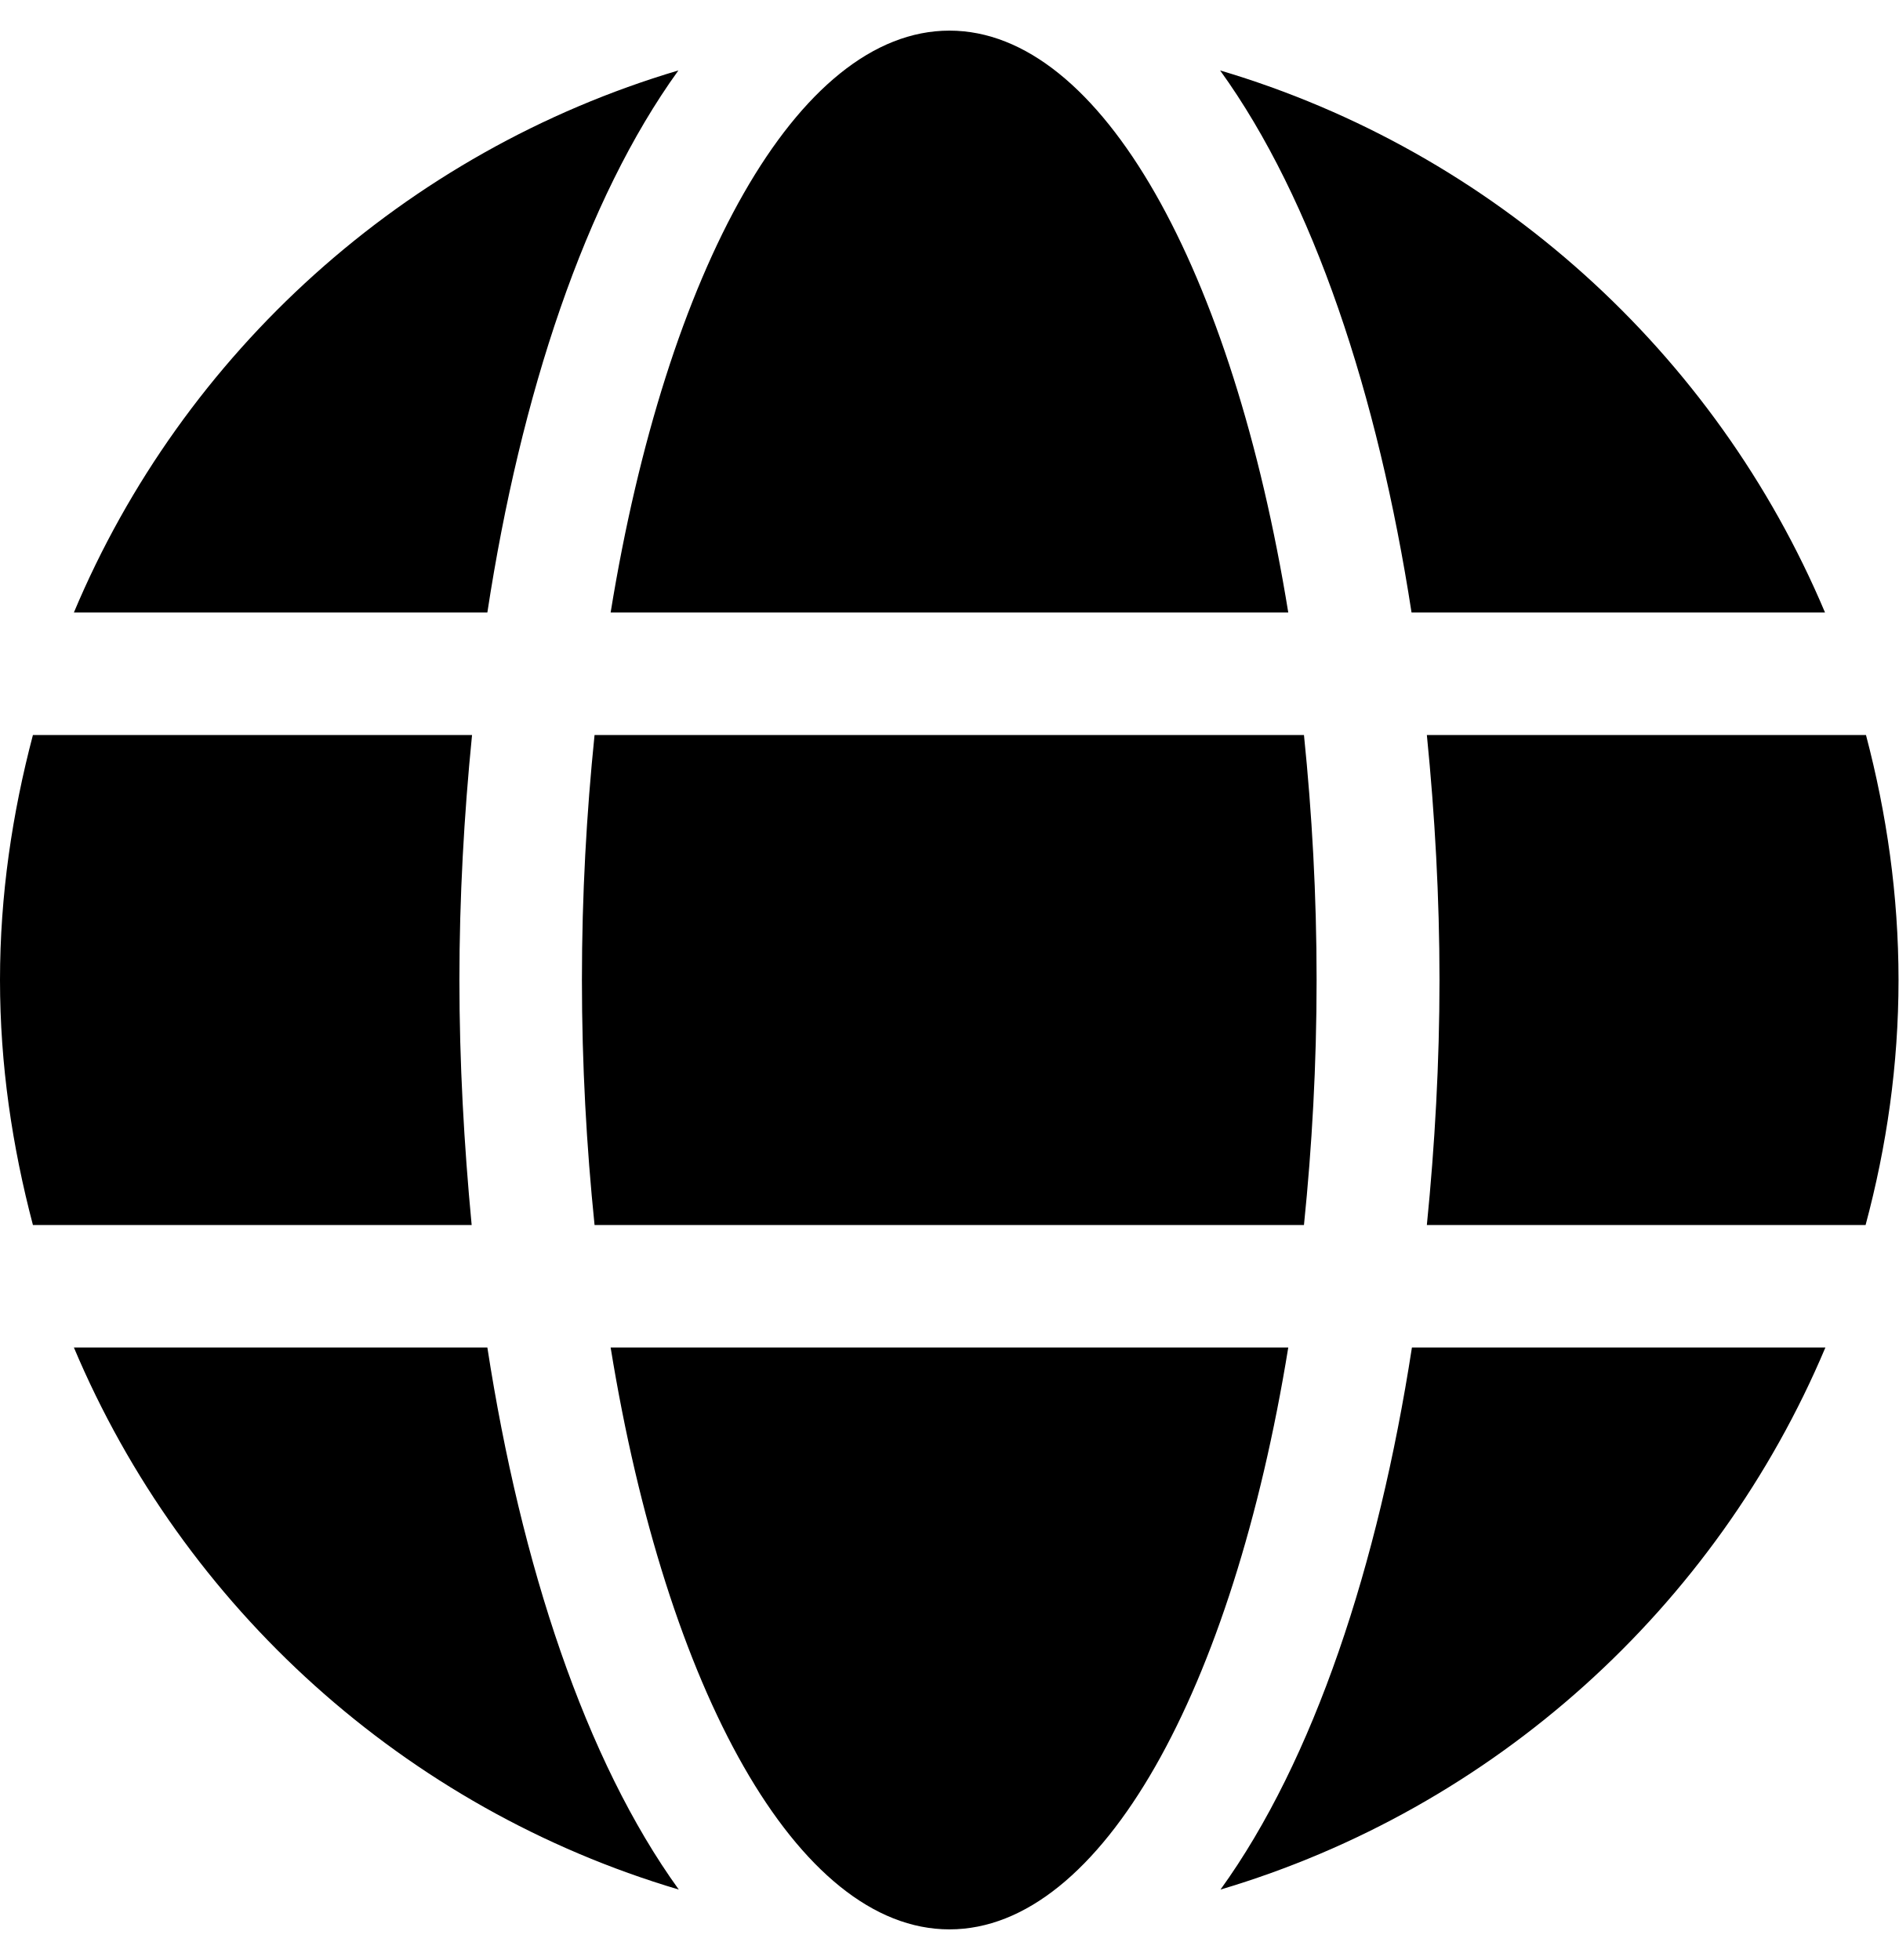
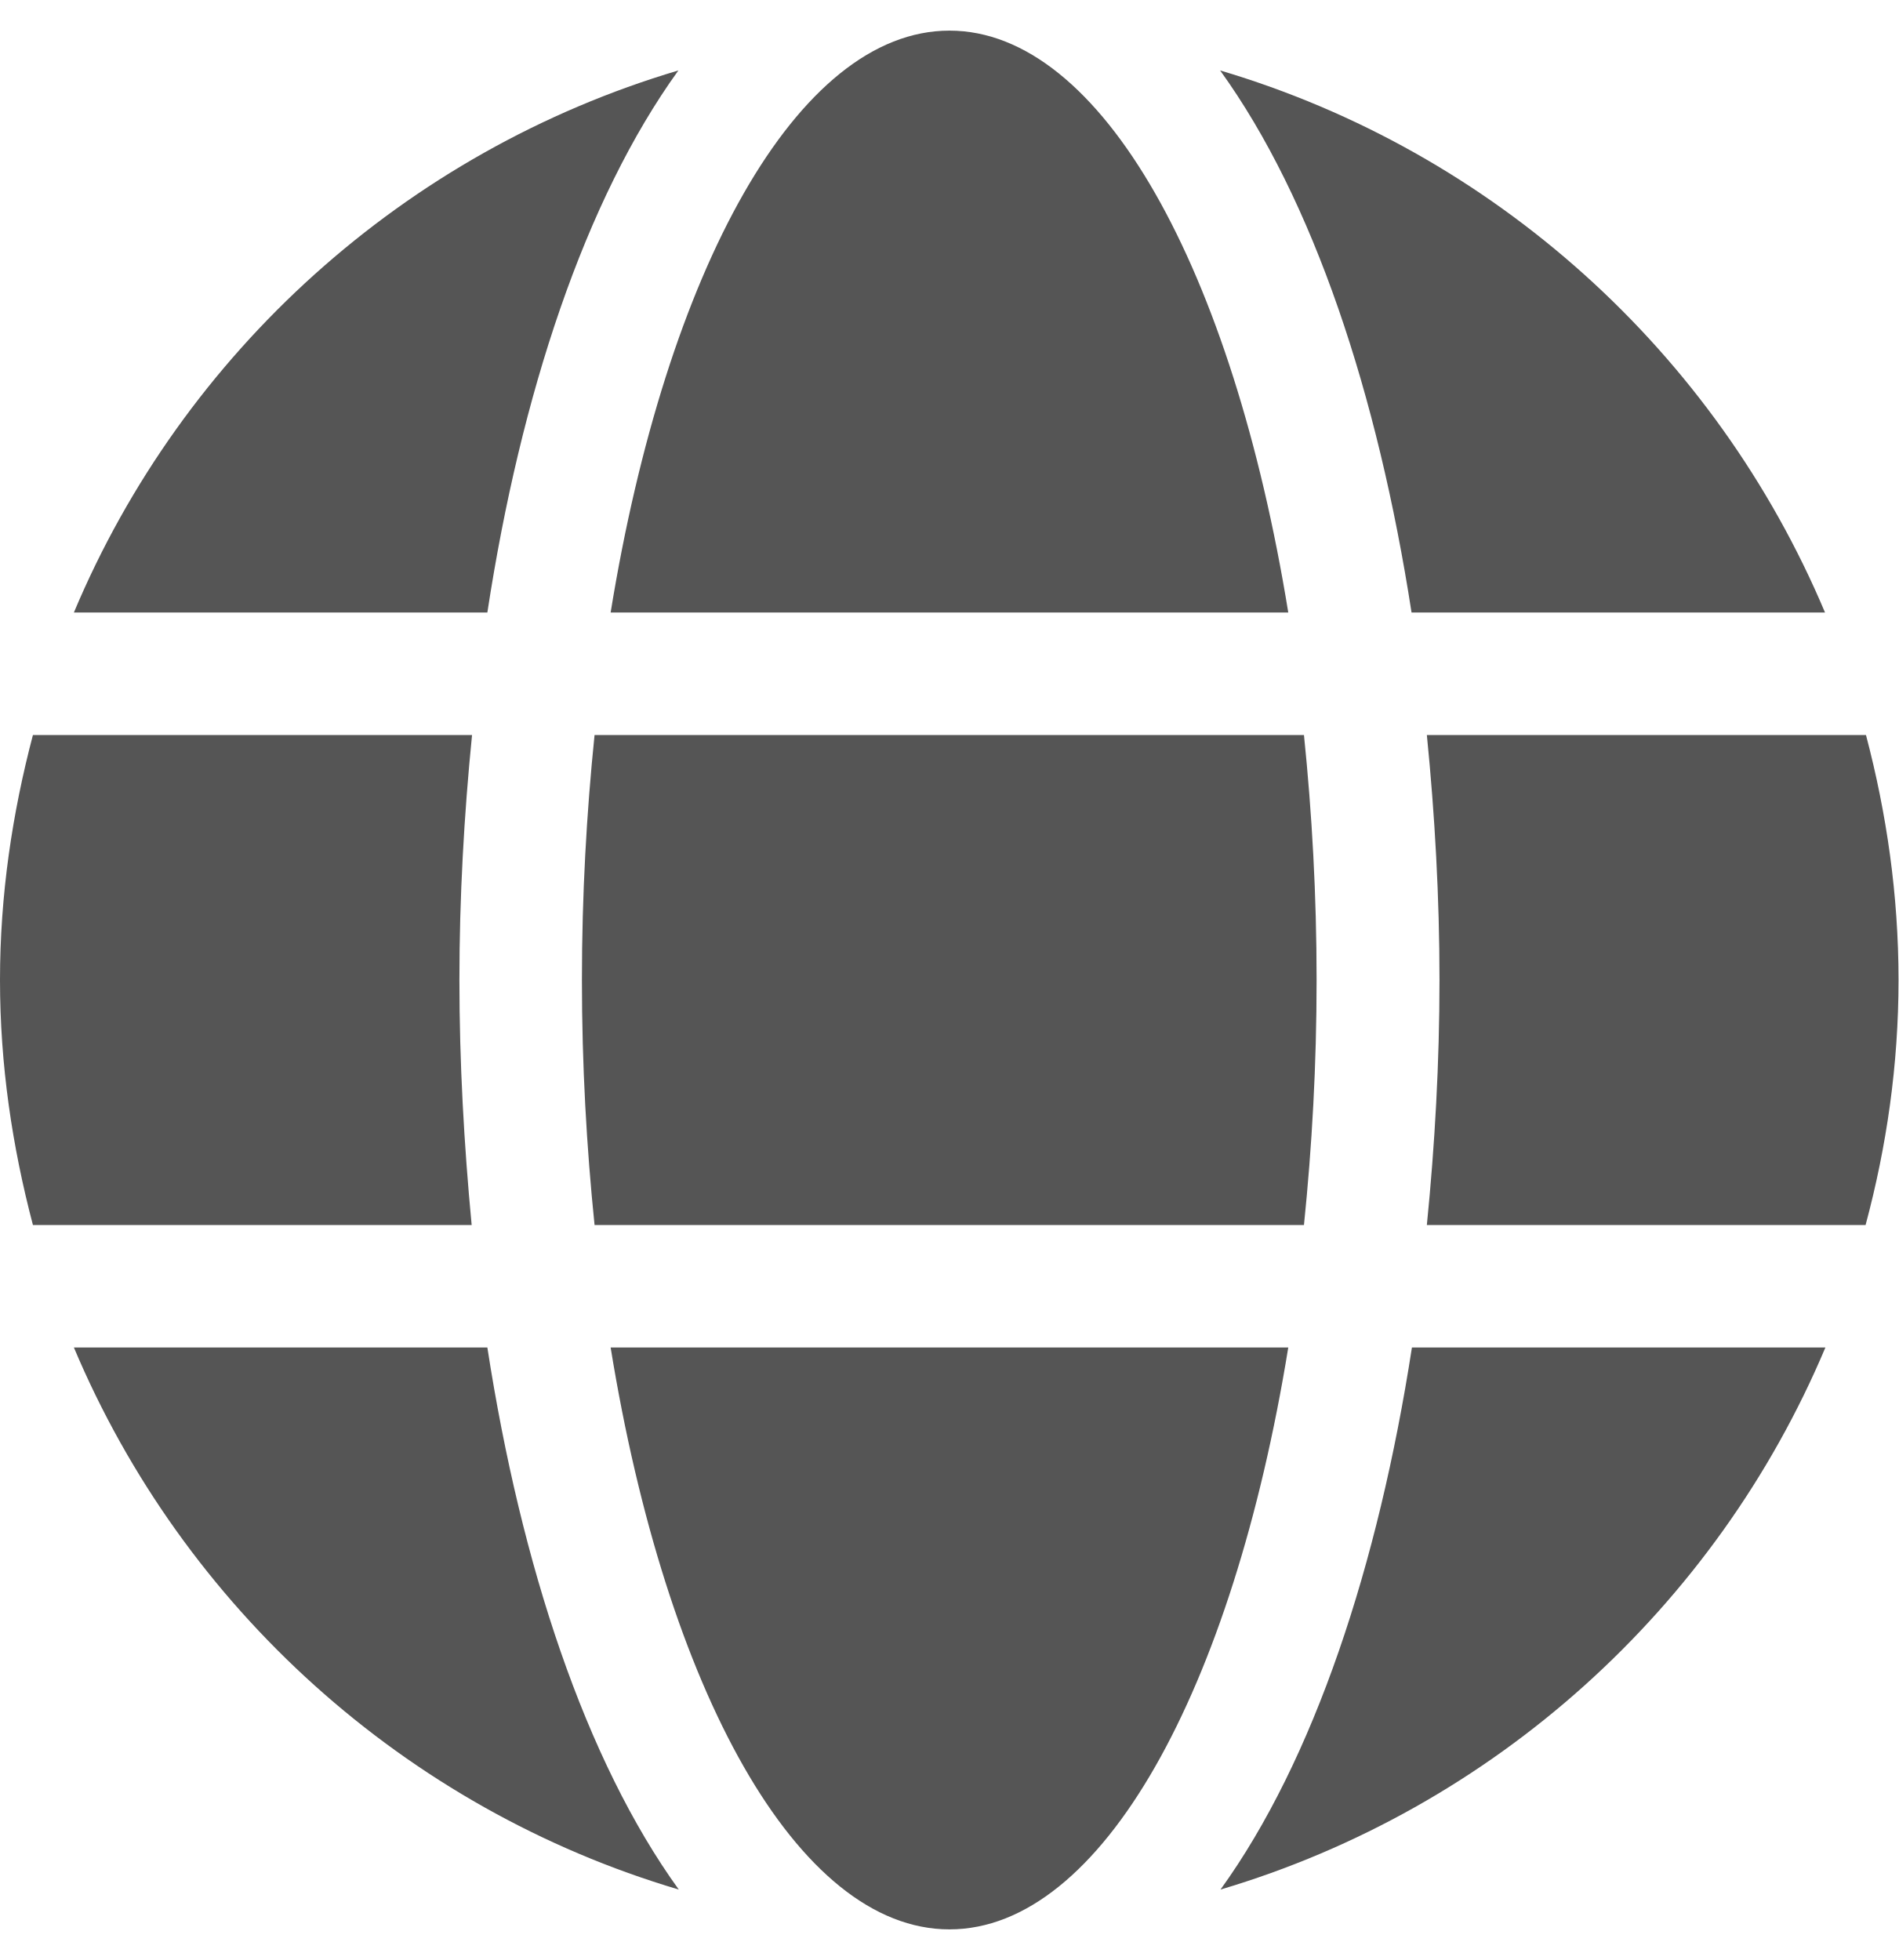
<svg xmlns="http://www.w3.org/2000/svg" viewBox="0 0 496 512">
-   <path style="fill:#000000" d="M336.5 160C322 70.7 287.8 8 248 8s-74 62.7-88.5 152h177zM152 256c0 22.2 1.2 43.5 3.3 64h185.3c2.1-20.5 3.3-41.8 3.3-64s-1.2-43.5-3.3-64H155.3c-2.1 20.5-3.3 41.8-3.3 64zm324.7-96c-28.6-67.9-86.5-120.4-158-141.6 24.4 33.8 41.2 84.7 50 141.6h108zM177.2 18.4C105.8 39.6 47.8 92.1 19.3 160h108c8.7-56.9 25.5-107.8 49.9-141.6zM487.4 192H372.7c2.1 21 3.3 42.5 3.3 64s-1.2 43-3.3 64h114.6c5.5-20.5 8.6-41.8 8.6-64s-3.1-43.5-8.5-64zM120 256c0-21.5 1.2-43 3.3-64H8.6C3.2 212.5 0 233.8 0 256s3.2 43.5 8.6 64h114.6c-2-21-3.2-42.5-3.2-64zm39.5 96c14.5 89.3 48.7 152 88.5 152s74-62.7 88.5-152h-177zm159.3 141.6c71.4-21.2 129.4-73.7 158-141.6h-108c-8.8 56.9-25.6 107.8-50 141.6zM19.3 352c28.6 67.9 86.5 120.4 158 141.6-24.4-33.8-41.2-84.7-50-141.6h-108z" />
+   <path style="fill:#555555" d="M336.5 160C322 70.7 287.8 8 248 8s-74 62.7-88.5 152h177zM152 256c0 22.2 1.2 43.5 3.3 64h185.3c2.1-20.5 3.3-41.8 3.3-64s-1.2-43.5-3.3-64H155.3c-2.1 20.5-3.3 41.8-3.3 64zm324.7-96c-28.6-67.9-86.5-120.4-158-141.6 24.4 33.8 41.2 84.7 50 141.6h108zM177.2 18.4C105.8 39.6 47.8 92.1 19.3 160h108c8.7-56.9 25.5-107.8 49.9-141.6zM487.4 192H372.7c2.1 21 3.3 42.5 3.3 64s-1.2 43-3.3 64h114.6c5.5-20.5 8.6-41.8 8.6-64s-3.1-43.5-8.5-64zM120 256c0-21.5 1.2-43 3.3-64H8.6C3.2 212.5 0 233.8 0 256s3.2 43.5 8.6 64h114.6c-2-21-3.2-42.5-3.2-64zm39.5 96c14.5 89.3 48.7 152 88.5 152s74-62.7 88.5-152h-177zm159.3 141.6c71.4-21.2 129.4-73.7 158-141.6h-108c-8.8 56.9-25.6 107.8-50 141.6zM19.3 352c28.6 67.9 86.5 120.4 158 141.6-24.4-33.8-41.2-84.7-50-141.6h-108z" />
</svg>
